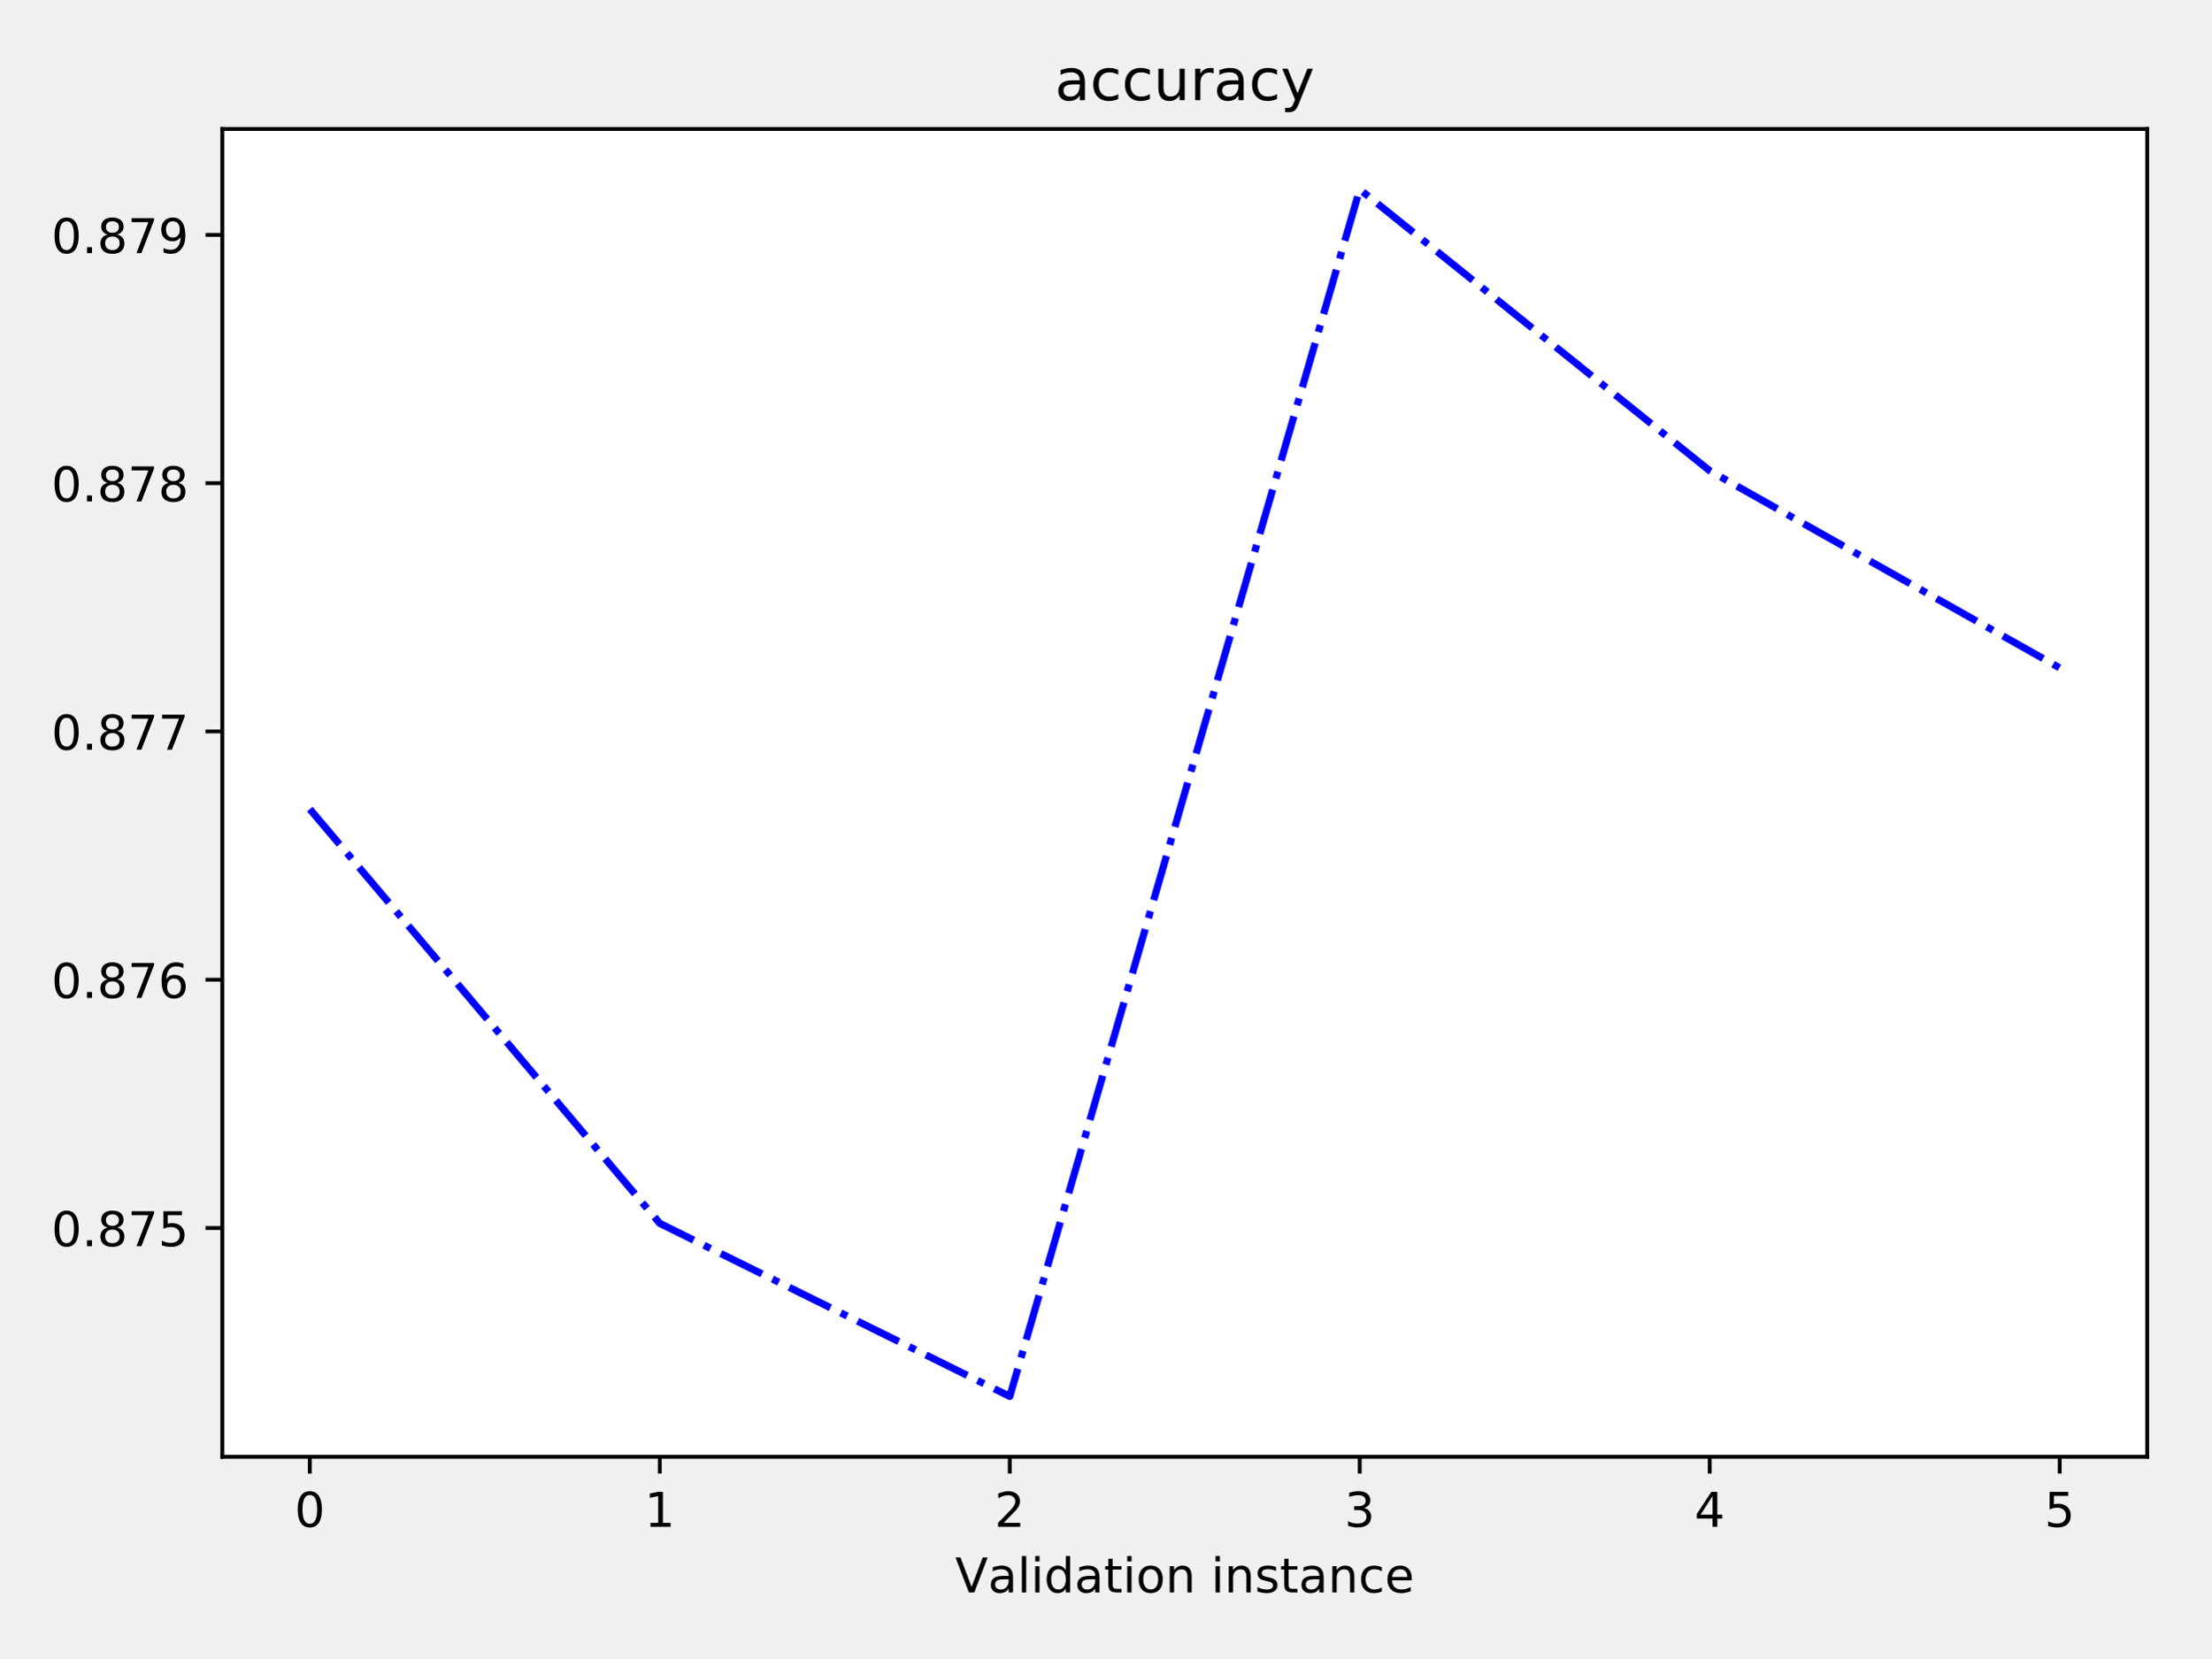
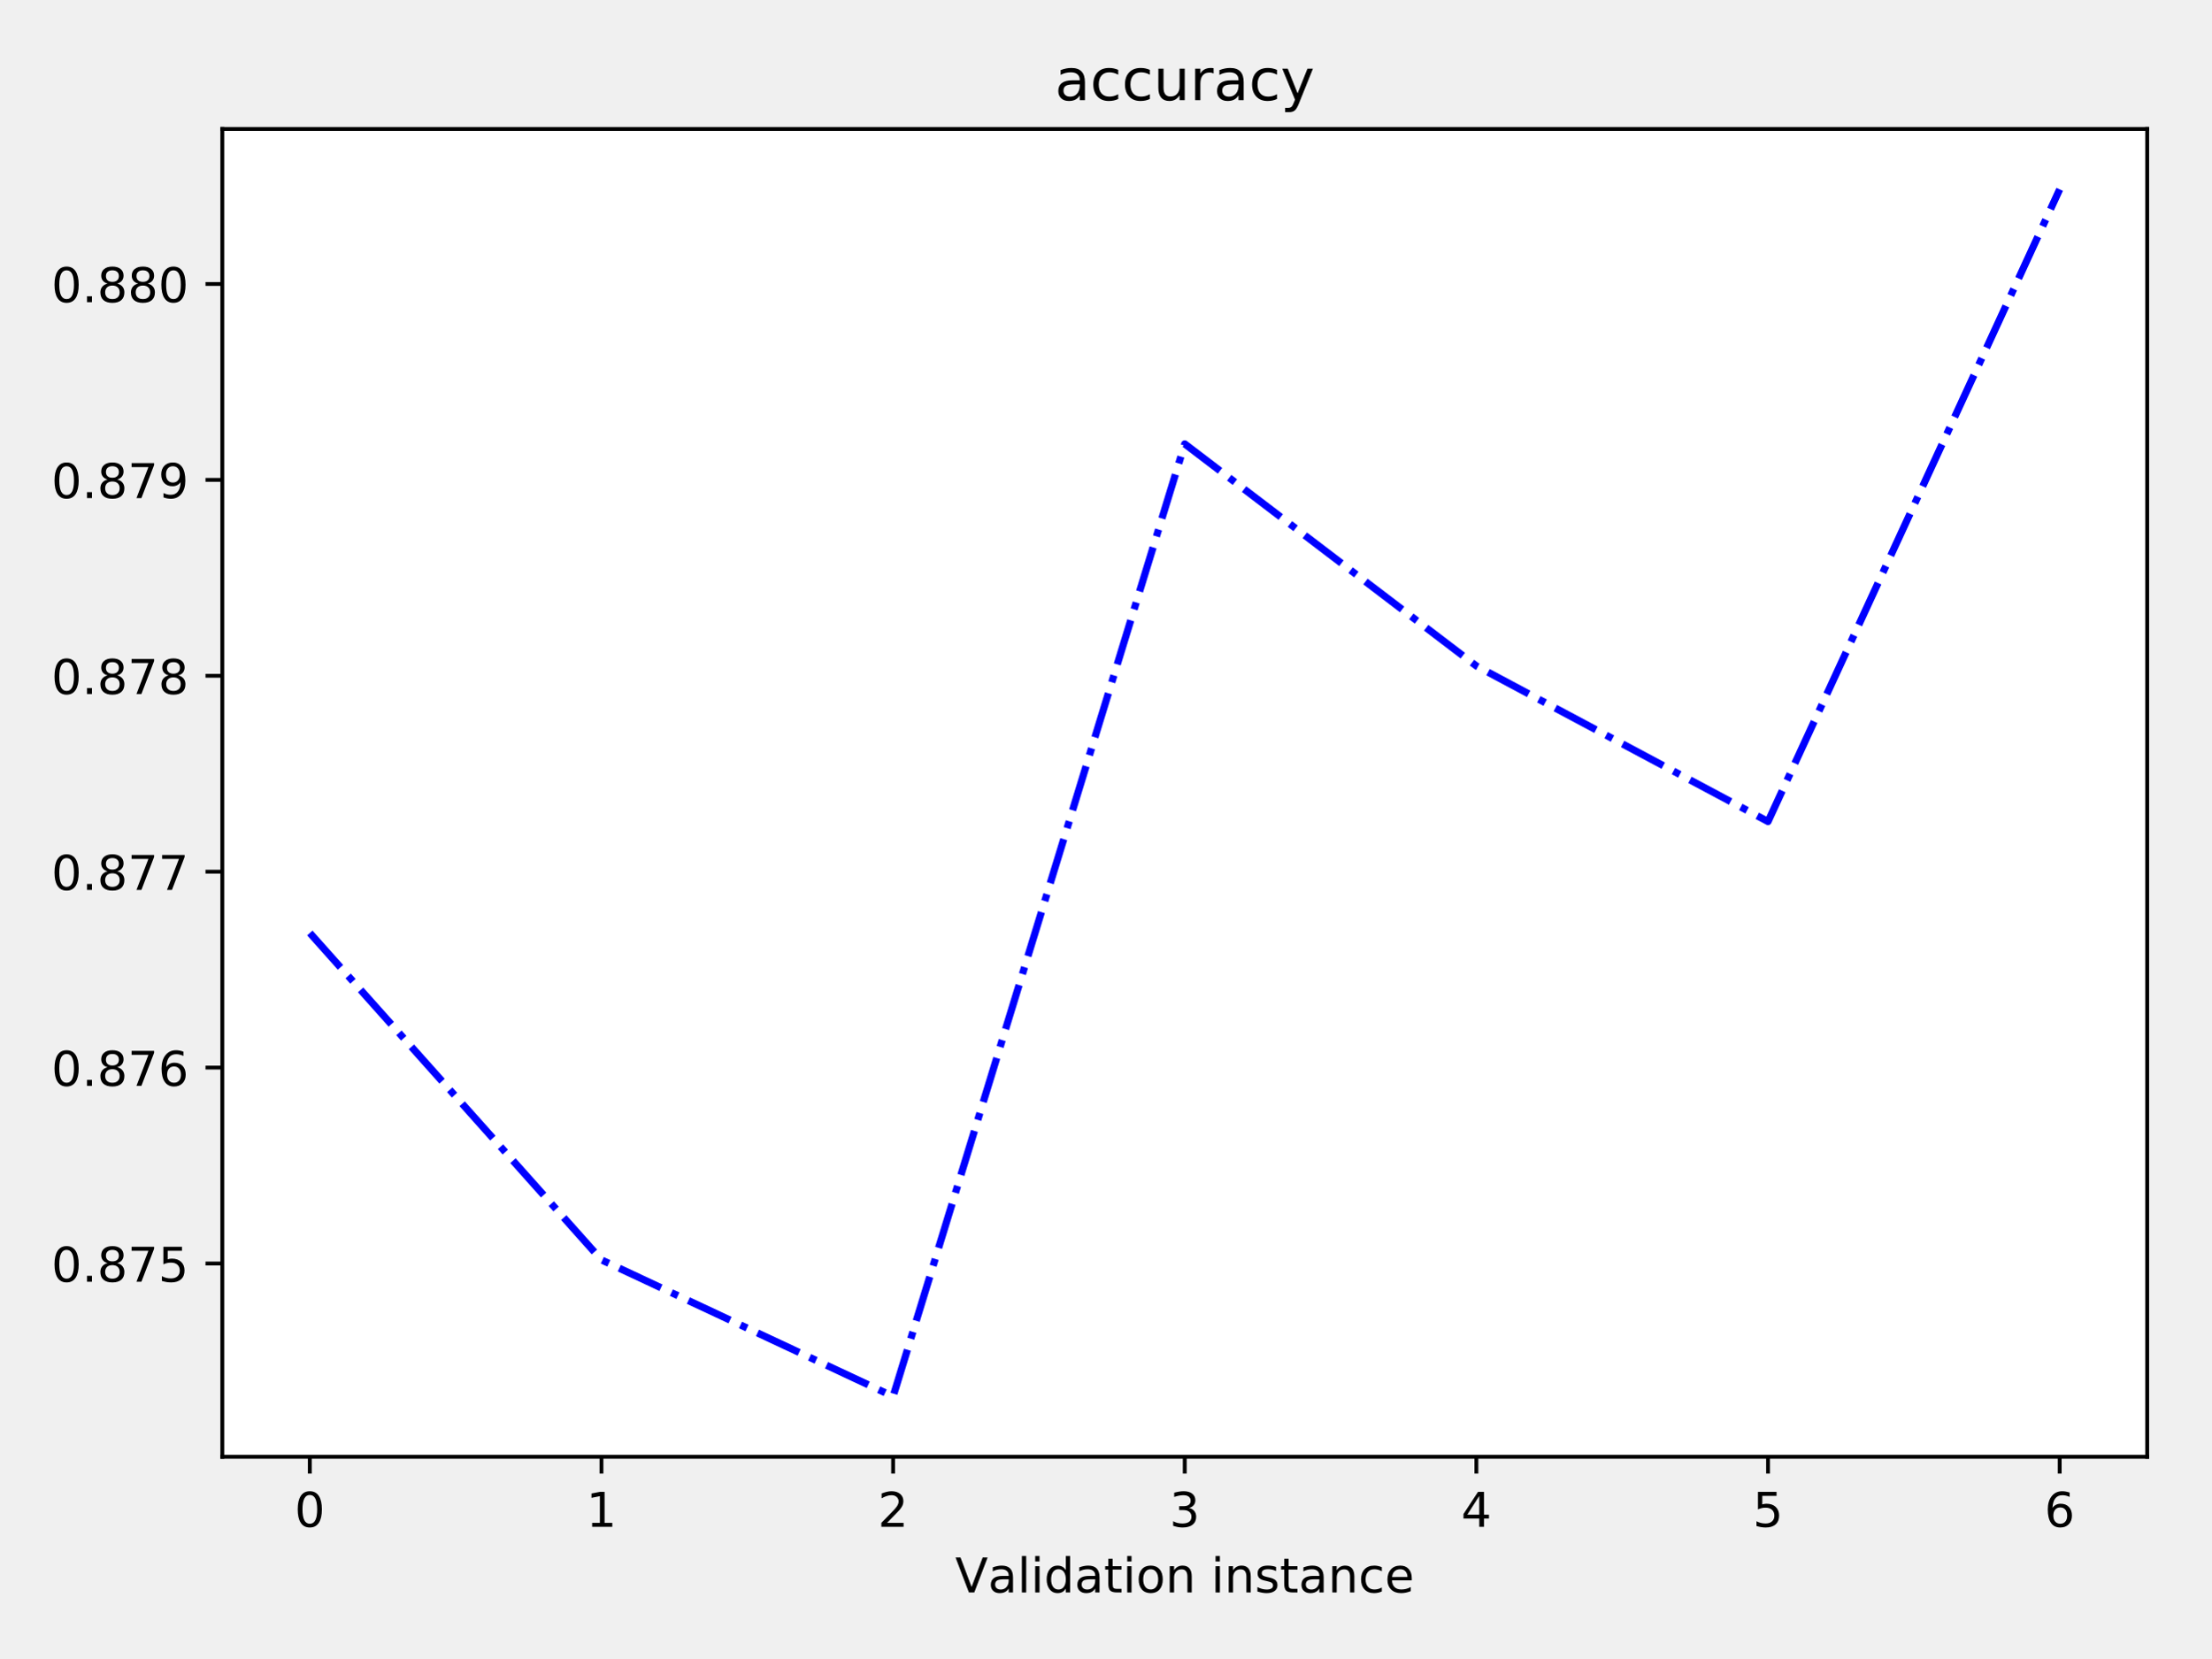
<svg xmlns="http://www.w3.org/2000/svg" xmlns:xlink="http://www.w3.org/1999/xlink" height="345.6pt" version="1.1" viewBox="0 0 460.8 345.6" width="460.8pt">
  <defs>
    <style type="text/css">
*{stroke-linecap:butt;stroke-linejoin:round;}
  </style>
  </defs>
  <g id="figure_1">
    <g id="axes_1">
      <g id="patch_1">
        <path d="M 46.33 303.64  L 447.48 303.64  L 447.48 26.88  L 46.33 26.88  z " style="fill:#ffffff;" />
      </g>
      <g id="matplotlib.axis_1">
        <g id="xtick_1">
          <g id="line2d_1">
            <defs>
-               <path d="M 0 0  L 0 3.5  " id="m545df09309" style="stroke:#000000;stroke-width:0.8;" />
-             </defs>
-             <g>
-               <use style="stroke:#000000;stroke-width:0.8;" x="64.564" xlink:href="#m545df09309" y="303.64" />
+               <path d="M 0 0  L 0 3.5  " id="m983d60f4e8" style="stroke:#000000;stroke-width:0.8;" />
+             </defs>
+             <g>
+               <use style="stroke:#000000;stroke-width:0.8;" x="64.564" xlink:href="#m983d60f4e8" y="303.64" />
            </g>
          </g>
          <g id="text_1">
            <defs>
              <path d="M 31.781 66.406  Q 24.172 66.406 20.328 58.906  Q 16.5 51.422 16.5 36.375  Q 16.5 21.391 20.328 13.891  Q 24.172 6.391 31.781 6.391  Q 39.453 6.391 43.281 13.891  Q 47.125 21.391 47.125 36.375  Q 47.125 51.422 43.281 58.906  Q 39.453 66.406 31.781 66.406  z M 31.781 74.219  Q 44.047 74.219 50.516 64.516  Q 56.984 54.828 56.984 36.375  Q 56.984 17.969 50.516 8.266  Q 44.047 -1.422 31.781 -1.422  Q 19.531 -1.422 13.062 8.266  Q 6.594 17.969 6.594 36.375  Q 6.594 54.828 13.062 64.516  Q 19.531 74.219 31.781 74.219  z " id="DejaVuSans-30" />
            </defs>
            <g transform="translate(61.38284 318.2384)scale(0.1 -0.1)">
              <use xlink:href="#DejaVuSans-30" />
            </g>
          </g>
        </g>
        <g id="xtick_2">
          <g id="line2d_2">
            <g>
-               <use style="stroke:#000000;stroke-width:0.8;" x="137.5" xlink:href="#m545df09309" y="303.64" />
+               <use style="stroke:#000000;stroke-width:0.8;" x="125.344" xlink:href="#m983d60f4e8" y="303.64" />
            </g>
          </g>
          <g id="text_2">
            <defs>
              <path d="M 12.406 8.297  L 28.516 8.297  L 28.516 63.922  L 10.984 60.406  L 10.984 69.391  L 28.422 72.906  L 38.281 72.906  L 38.281 8.297  L 54.391 8.297  L 54.391 0  L 12.406 0  z " id="DejaVuSans-31" />
            </defs>
-             <g transform="translate(134.3192 318.2384)scale(0.1 -0.1)">
+             <g transform="translate(122.1631 318.2384)scale(0.1 -0.1)">
              <use xlink:href="#DejaVuSans-31" />
            </g>
          </g>
        </g>
        <g id="xtick_3">
          <g id="line2d_3">
            <g>
-               <use style="stroke:#000000;stroke-width:0.8;" x="210.437" xlink:href="#m545df09309" y="303.64" />
+               <use style="stroke:#000000;stroke-width:0.8;" x="186.125" xlink:href="#m983d60f4e8" y="303.64" />
            </g>
          </g>
          <g id="text_3">
            <defs>
              <path d="M 19.188 8.297  L 53.609 8.297  L 53.609 0  L 7.328 0  L 7.328 8.297  Q 12.938 14.109 22.625 23.891  Q 32.328 33.688 34.812 36.531  Q 39.547 41.844 41.422 45.531  Q 43.312 49.219 43.312 52.781  Q 43.312 58.594 39.234 62.25  Q 35.156 65.922 28.609 65.922  Q 23.969 65.922 18.812 64.312  Q 13.672 62.703 7.812 59.422  L 7.812 69.391  Q 13.766 71.781 18.938 73  Q 24.125 74.219 28.422 74.219  Q 39.75 74.219 46.484 68.547  Q 53.219 62.891 53.219 53.422  Q 53.219 48.922 51.531 44.891  Q 49.859 40.875 45.406 35.406  Q 44.188 33.984 37.641 27.219  Q 31.109 20.453 19.188 8.297  z " id="DejaVuSans-32" />
            </defs>
-             <g transform="translate(207.2556 318.2384)scale(0.1 -0.1)">
+             <g transform="translate(182.9434 318.2384)scale(0.1 -0.1)">
              <use xlink:href="#DejaVuSans-32" />
            </g>
          </g>
        </g>
        <g id="xtick_4">
          <g id="line2d_4">
            <g>
-               <use style="stroke:#000000;stroke-width:0.8;" x="283.373" xlink:href="#m545df09309" y="303.64" />
+               <use style="stroke:#000000;stroke-width:0.8;" x="246.905" xlink:href="#m983d60f4e8" y="303.64" />
            </g>
          </g>
          <g id="text_4">
            <defs>
              <path d="M 40.578 39.312  Q 47.656 37.797 51.625 33  Q 55.609 28.219 55.609 21.188  Q 55.609 10.406 48.188 4.484  Q 40.766 -1.422 27.094 -1.422  Q 22.516 -1.422 17.656 -0.516  Q 12.797 0.391 7.625 2.203  L 7.625 11.719  Q 11.719 9.328 16.594 8.109  Q 21.484 6.891 26.812 6.891  Q 36.078 6.891 40.938 10.547  Q 45.797 14.203 45.797 21.188  Q 45.797 27.641 41.281 31.266  Q 36.766 34.906 28.719 34.906  L 20.219 34.906  L 20.219 43.016  L 29.109 43.016  Q 36.375 43.016 40.234 45.922  Q 44.094 48.828 44.094 54.297  Q 44.094 59.906 40.109 62.906  Q 36.141 65.922 28.719 65.922  Q 24.656 65.922 20.016 65.031  Q 15.375 64.156 9.812 62.312  L 9.812 71.094  Q 15.438 72.656 20.344 73.438  Q 25.25 74.219 29.594 74.219  Q 40.828 74.219 47.359 69.109  Q 53.906 64.016 53.906 55.328  Q 53.906 49.266 50.438 45.094  Q 46.969 40.922 40.578 39.312  z " id="DejaVuSans-33" />
            </defs>
-             <g transform="translate(280.1919 318.2384)scale(0.1 -0.1)">
+             <g transform="translate(243.7237 318.2384)scale(0.1 -0.1)">
              <use xlink:href="#DejaVuSans-33" />
            </g>
          </g>
        </g>
        <g id="xtick_5">
          <g id="line2d_5">
            <g>
-               <use style="stroke:#000000;stroke-width:0.8;" x="356.31" xlink:href="#m545df09309" y="303.64" />
+               <use style="stroke:#000000;stroke-width:0.8;" x="307.685" xlink:href="#m983d60f4e8" y="303.64" />
            </g>
          </g>
          <g id="text_5">
            <defs>
              <path d="M 37.797 64.312  L 12.891 25.391  L 37.797 25.391  z M 35.203 72.906  L 47.609 72.906  L 47.609 25.391  L 58.016 25.391  L 58.016 17.188  L 47.609 17.188  L 47.609 0  L 37.797 0  L 37.797 17.188  L 4.891 17.188  L 4.891 26.703  z " id="DejaVuSans-34" />
            </defs>
-             <g transform="translate(353.1283 318.2384)scale(0.1 -0.1)">
+             <g transform="translate(304.5041 318.2384)scale(0.1 -0.1)">
              <use xlink:href="#DejaVuSans-34" />
            </g>
          </g>
        </g>
        <g id="xtick_6">
          <g id="line2d_6">
            <g>
-               <use style="stroke:#000000;stroke-width:0.8;" x="429.246" xlink:href="#m545df09309" y="303.64" />
+               <use style="stroke:#000000;stroke-width:0.8;" x="368.466" xlink:href="#m983d60f4e8" y="303.64" />
            </g>
          </g>
          <g id="text_6">
            <defs>
              <path d="M 10.797 72.906  L 49.516 72.906  L 49.516 64.594  L 19.828 64.594  L 19.828 46.734  Q 21.969 47.469 24.109 47.828  Q 26.266 48.188 28.422 48.188  Q 40.625 48.188 47.75 41.5  Q 54.891 34.812 54.891 23.391  Q 54.891 11.625 47.562 5.094  Q 40.234 -1.422 26.906 -1.422  Q 22.312 -1.422 17.547 -0.641  Q 12.797 0.141 7.719 1.703  L 7.719 11.625  Q 12.109 9.234 16.797 8.062  Q 21.484 6.891 26.703 6.891  Q 35.156 6.891 40.078 11.328  Q 45.016 15.766 45.016 23.391  Q 45.016 31 40.078 35.438  Q 35.156 39.891 26.703 39.891  Q 22.75 39.891 18.812 39.016  Q 14.891 38.141 10.797 36.281  z " id="DejaVuSans-35" />
            </defs>
+             <g transform="translate(365.2844 318.2384)scale(0.1 -0.1)">
+               <use xlink:href="#DejaVuSans-35" />
+             </g>
+           </g>
+         </g>
+         <g id="xtick_7">
+           <g id="line2d_7">
+             <g>
+               <use style="stroke:#000000;stroke-width:0.8;" x="429.246" xlink:href="#m983d60f4e8" y="303.64" />
+             </g>
+           </g>
+           <g id="text_7">
+             <defs>
+               <path d="M 33.016 40.375  Q 26.375 40.375 22.484 35.828  Q 18.609 31.297 18.609 23.391  Q 18.609 15.531 22.484 10.953  Q 26.375 6.391 33.016 6.391  Q 39.656 6.391 43.531 10.953  Q 47.406 15.531 47.406 23.391  Q 47.406 31.297 43.531 35.828  Q 39.656 40.375 33.016 40.375  z M 52.594 71.297  L 52.594 62.312  Q 48.875 64.062 45.094 64.984  Q 41.312 65.922 37.594 65.922  Q 27.828 65.922 22.672 59.328  Q 17.531 52.734 16.797 39.406  Q 19.672 43.656 24.016 45.922  Q 28.375 48.188 33.594 48.188  Q 44.578 48.188 50.953 41.516  Q 57.328 34.859 57.328 23.391  Q 57.328 12.156 50.688 5.359  Q 44.047 -1.422 33.016 -1.422  Q 20.359 -1.422 13.672 8.266  Q 6.984 17.969 6.984 36.375  Q 6.984 53.656 15.188 63.938  Q 23.391 74.219 37.203 74.219  Q 40.922 74.219 44.703 73.484  Q 48.484 72.75 52.594 71.297  z " id="DejaVuSans-36" />
+             </defs>
            <g transform="translate(426.0647 318.2384)scale(0.1 -0.1)">
-               <use xlink:href="#DejaVuSans-35" />
-             </g>
-           </g>
-         </g>
-         <g id="text_7">
+               <use xlink:href="#DejaVuSans-36" />
+             </g>
+           </g>
+         </g>
+         <g id="text_8">
          <defs>
            <path d="M 28.609 0  L 0.781 72.906  L 11.078 72.906  L 34.188 11.531  L 57.328 72.906  L 67.578 72.906  L 39.797 0  z " id="DejaVuSans-56" />
            <path d="M 34.281 27.484  Q 23.391 27.484 19.188 25  Q 14.984 22.516 14.984 16.5  Q 14.984 11.719 18.141 8.906  Q 21.297 6.109 26.703 6.109  Q 34.188 6.109 38.703 11.406  Q 43.219 16.703 43.219 25.484  L 43.219 27.484  z M 52.203 31.203  L 52.203 0  L 43.219 0  L 43.219 8.297  Q 40.141 3.328 35.547 0.953  Q 30.953 -1.422 24.312 -1.422  Q 15.922 -1.422 10.953 3.297  Q 6 8.016 6 15.922  Q 6 25.141 12.172 29.828  Q 18.359 34.516 30.609 34.516  L 43.219 34.516  L 43.219 35.406  Q 43.219 41.609 39.141 45  Q 35.062 48.391 27.688 48.391  Q 23 48.391 18.547 47.266  Q 14.109 46.141 10.016 43.891  L 10.016 52.203  Q 14.938 54.109 19.578 55.047  Q 24.219 56 28.609 56  Q 40.484 56 46.344 49.844  Q 52.203 43.703 52.203 31.203  z " id="DejaVuSans-61" />
            <path d="M 9.422 75.984  L 18.406 75.984  L 18.406 0  L 9.422 0  z " id="DejaVuSans-6c" />
            <path d="M 9.422 54.688  L 18.406 54.688  L 18.406 0  L 9.422 0  z M 9.422 75.984  L 18.406 75.984  L 18.406 64.594  L 9.422 64.594  z " id="DejaVuSans-69" />
            <path d="M 45.406 46.391  L 45.406 75.984  L 54.391 75.984  L 54.391 0  L 45.406 0  L 45.406 8.203  Q 42.578 3.328 38.25 0.953  Q 33.938 -1.422 27.875 -1.422  Q 17.969 -1.422 11.734 6.484  Q 5.516 14.406 5.516 27.297  Q 5.516 40.188 11.734 48.094  Q 17.969 56 27.875 56  Q 33.938 56 38.25 53.625  Q 42.578 51.266 45.406 46.391  z M 14.797 27.297  Q 14.797 17.391 18.875 11.75  Q 22.953 6.109 30.078 6.109  Q 37.203 6.109 41.297 11.75  Q 45.406 17.391 45.406 27.297  Q 45.406 37.203 41.297 42.844  Q 37.203 48.484 30.078 48.484  Q 22.953 48.484 18.875 42.844  Q 14.797 37.203 14.797 27.297  z " id="DejaVuSans-64" />
            <path d="M 18.312 70.219  L 18.312 54.688  L 36.812 54.688  L 36.812 47.703  L 18.312 47.703  L 18.312 18.016  Q 18.312 11.328 20.141 9.422  Q 21.969 7.516 27.594 7.516  L 36.812 7.516  L 36.812 0  L 27.594 0  Q 17.188 0 13.234 3.875  Q 9.281 7.766 9.281 18.016  L 9.281 47.703  L 2.688 47.703  L 2.688 54.688  L 9.281 54.688  L 9.281 70.219  z " id="DejaVuSans-74" />
            <path d="M 30.609 48.391  Q 23.391 48.391 19.188 42.75  Q 14.984 37.109 14.984 27.297  Q 14.984 17.484 19.156 11.844  Q 23.344 6.203 30.609 6.203  Q 37.797 6.203 41.984 11.859  Q 46.188 17.531 46.188 27.297  Q 46.188 37.016 41.984 42.703  Q 37.797 48.391 30.609 48.391  z M 30.609 56  Q 42.328 56 49.016 48.375  Q 55.719 40.766 55.719 27.297  Q 55.719 13.875 49.016 6.219  Q 42.328 -1.422 30.609 -1.422  Q 18.844 -1.422 12.172 6.219  Q 5.516 13.875 5.516 27.297  Q 5.516 40.766 12.172 48.375  Q 18.844 56 30.609 56  z " id="DejaVuSans-6f" />
            <path d="M 54.891 33.016  L 54.891 0  L 45.906 0  L 45.906 32.719  Q 45.906 40.484 42.875 44.328  Q 39.844 48.188 33.797 48.188  Q 26.516 48.188 22.312 43.547  Q 18.109 38.922 18.109 30.906  L 18.109 0  L 9.078 0  L 9.078 54.688  L 18.109 54.688  L 18.109 46.188  Q 21.344 51.125 25.703 53.562  Q 30.078 56 35.797 56  Q 45.219 56 50.047 50.172  Q 54.891 44.344 54.891 33.016  z " id="DejaVuSans-6e" />
            <path id="DejaVuSans-20" />
            <path d="M 44.281 53.078  L 44.281 44.578  Q 40.484 46.531 36.375 47.5  Q 32.281 48.484 27.875 48.484  Q 21.188 48.484 17.844 46.438  Q 14.5 44.391 14.5 40.281  Q 14.5 37.156 16.891 35.375  Q 19.281 33.594 26.516 31.984  L 29.594 31.297  Q 39.156 29.25 43.188 25.516  Q 47.219 21.781 47.219 15.094  Q 47.219 7.469 41.188 3.016  Q 35.156 -1.422 24.609 -1.422  Q 20.219 -1.422 15.453 -0.562  Q 10.688 0.297 5.422 2  L 5.422 11.281  Q 10.406 8.688 15.234 7.391  Q 20.062 6.109 24.812 6.109  Q 31.156 6.109 34.562 8.281  Q 37.984 10.453 37.984 14.406  Q 37.984 18.062 35.516 20.016  Q 33.062 21.969 24.703 23.781  L 21.578 24.516  Q 13.234 26.266 9.516 29.906  Q 5.812 33.547 5.812 39.891  Q 5.812 47.609 11.281 51.797  Q 16.75 56 26.812 56  Q 31.781 56 36.172 55.266  Q 40.578 54.547 44.281 53.078  z " id="DejaVuSans-73" />
            <path d="M 48.781 52.594  L 48.781 44.188  Q 44.969 46.297 41.141 47.344  Q 37.312 48.391 33.406 48.391  Q 24.656 48.391 19.812 42.844  Q 14.984 37.312 14.984 27.297  Q 14.984 17.281 19.812 11.734  Q 24.656 6.203 33.406 6.203  Q 37.312 6.203 41.141 7.25  Q 44.969 8.297 48.781 10.406  L 48.781 2.094  Q 45.016 0.344 40.984 -0.531  Q 36.969 -1.422 32.422 -1.422  Q 20.062 -1.422 12.781 6.344  Q 5.516 14.109 5.516 27.297  Q 5.516 40.672 12.859 48.328  Q 20.219 56 33.016 56  Q 37.156 56 41.109 55.141  Q 45.062 54.297 48.781 52.594  z " id="DejaVuSans-63" />
            <path d="M 56.203 29.594  L 56.203 25.203  L 14.891 25.203  Q 15.484 15.922 20.484 11.062  Q 25.484 6.203 34.422 6.203  Q 39.594 6.203 44.453 7.469  Q 49.312 8.734 54.109 11.281  L 54.109 2.781  Q 49.266 0.734 44.188 -0.344  Q 39.109 -1.422 33.891 -1.422  Q 20.797 -1.422 13.156 6.188  Q 5.516 13.812 5.516 26.812  Q 5.516 40.234 12.766 48.109  Q 20.016 56 32.328 56  Q 43.359 56 49.781 48.891  Q 56.203 41.797 56.203 29.594  z M 47.219 32.234  Q 47.125 39.594 43.094 43.984  Q 39.062 48.391 32.422 48.391  Q 24.906 48.391 20.391 44.141  Q 15.875 39.891 15.188 32.172  z " id="DejaVuSans-65" />
          </defs>
          <g transform="translate(199.062 331.9166)scale(0.1 -0.1)">
            <use xlink:href="#DejaVuSans-56" />
            <use x="68.299" xlink:href="#DejaVuSans-61" />
            <use x="129.578" xlink:href="#DejaVuSans-6c" />
            <use x="157.361" xlink:href="#DejaVuSans-69" />
            <use x="185.145" xlink:href="#DejaVuSans-64" />
            <use x="248.621" xlink:href="#DejaVuSans-61" />
            <use x="309.9" xlink:href="#DejaVuSans-74" />
            <use x="349.109" xlink:href="#DejaVuSans-69" />
            <use x="376.893" xlink:href="#DejaVuSans-6f" />
            <use x="438.074" xlink:href="#DejaVuSans-6e" />
            <use x="501.453" xlink:href="#DejaVuSans-20" />
            <use x="533.24" xlink:href="#DejaVuSans-69" />
            <use x="561.023" xlink:href="#DejaVuSans-6e" />
            <use x="624.402" xlink:href="#DejaVuSans-73" />
            <use x="676.502" xlink:href="#DejaVuSans-74" />
            <use x="715.711" xlink:href="#DejaVuSans-61" />
            <use x="776.99" xlink:href="#DejaVuSans-6e" />
            <use x="840.369" xlink:href="#DejaVuSans-63" />
            <use x="895.35" xlink:href="#DejaVuSans-65" />
          </g>
        </g>
      </g>
      <g id="matplotlib.axis_2">
        <g id="ytick_1">
-           <g id="line2d_7">
-             <defs>
-               <path d="M 0 0  L -3.5 0  " id="mfaf9acc7d1" style="stroke:#000000;stroke-width:0.8;" />
-             </defs>
-             <g>
-               <use style="stroke:#000000;stroke-width:0.8;" x="46.33" xlink:href="#mfaf9acc7d1" y="255.953" />
-             </g>
-           </g>
-           <g id="text_8">
+           <g id="line2d_8">
+             <defs>
+               <path d="M 0 0  L -3.5 0  " id="m0566860467" style="stroke:#000000;stroke-width:0.8;" />
+             </defs>
+             <g>
+               <use style="stroke:#000000;stroke-width:0.8;" x="46.33" xlink:href="#m0566860467" y="263.357" />
+             </g>
+           </g>
+           <g id="text_9">
            <defs>
              <path d="M 10.688 12.406  L 21 12.406  L 21 0  L 10.688 0  z " id="DejaVuSans-2e" />
              <path d="M 31.781 34.625  Q 24.75 34.625 20.719 30.859  Q 16.703 27.094 16.703 20.516  Q 16.703 13.922 20.719 10.156  Q 24.75 6.391 31.781 6.391  Q 38.812 6.391 42.859 10.172  Q 46.922 13.969 46.922 20.516  Q 46.922 27.094 42.891 30.859  Q 38.875 34.625 31.781 34.625  z M 21.922 38.812  Q 15.578 40.375 12.031 44.719  Q 8.5 49.078 8.5 55.328  Q 8.5 64.062 14.719 69.141  Q 20.953 74.219 31.781 74.219  Q 42.672 74.219 48.875 69.141  Q 55.078 64.062 55.078 55.328  Q 55.078 49.078 51.531 44.719  Q 48 40.375 41.703 38.812  Q 48.828 37.156 52.797 32.312  Q 56.781 27.484 56.781 20.516  Q 56.781 9.906 50.312 4.234  Q 43.844 -1.422 31.781 -1.422  Q 19.734 -1.422 13.25 4.234  Q 6.781 9.906 6.781 20.516  Q 6.781 27.484 10.781 32.312  Q 14.797 37.156 21.922 38.812  z M 18.312 54.391  Q 18.312 48.734 21.844 45.562  Q 25.391 42.391 31.781 42.391  Q 38.141 42.391 41.719 45.562  Q 45.312 48.734 45.312 54.391  Q 45.312 60.062 41.719 63.234  Q 38.141 66.406 31.781 66.406  Q 25.391 66.406 21.844 63.234  Q 18.312 60.062 18.312 54.391  z " id="DejaVuSans-38" />
              <path d="M 8.203 72.906  L 55.078 72.906  L 55.078 68.703  L 28.609 0  L 18.312 0  L 43.219 64.594  L 8.203 64.594  z " id="DejaVuSans-37" />
            </defs>
-             <g transform="translate(10.70187 259.7518)scale(0.1 -0.1)">
+             <g transform="translate(10.70187 267.156)scale(0.1 -0.1)">
              <use xlink:href="#DejaVuSans-30" />
              <use x="63.623" xlink:href="#DejaVuSans-2e" />
              <use x="95.41" xlink:href="#DejaVuSans-38" />
              <use x="159.033" xlink:href="#DejaVuSans-37" />
              <use x="222.656" xlink:href="#DejaVuSans-35" />
            </g>
          </g>
        </g>
        <g id="ytick_2">
-           <g id="line2d_8">
-             <g>
-               <use style="stroke:#000000;stroke-width:0.8;" x="46.33" xlink:href="#mfaf9acc7d1" y="204.204" />
-             </g>
-           </g>
-           <g id="text_9">
-             <defs>
-               <path d="M 33.016 40.375  Q 26.375 40.375 22.484 35.828  Q 18.609 31.297 18.609 23.391  Q 18.609 15.531 22.484 10.953  Q 26.375 6.391 33.016 6.391  Q 39.656 6.391 43.531 10.953  Q 47.406 15.531 47.406 23.391  Q 47.406 31.297 43.531 35.828  Q 39.656 40.375 33.016 40.375  z M 52.594 71.297  L 52.594 62.312  Q 48.875 64.062 45.094 64.984  Q 41.312 65.922 37.594 65.922  Q 27.828 65.922 22.672 59.328  Q 17.531 52.734 16.797 39.406  Q 19.672 43.656 24.016 45.922  Q 28.375 48.188 33.594 48.188  Q 44.578 48.188 50.953 41.516  Q 57.328 34.859 57.328 23.391  Q 57.328 12.156 50.688 5.359  Q 44.047 -1.422 33.016 -1.422  Q 20.359 -1.422 13.672 8.266  Q 6.984 17.969 6.984 36.375  Q 6.984 53.656 15.188 63.938  Q 23.391 74.219 37.203 74.219  Q 40.922 74.219 44.703 73.484  Q 48.484 72.75 52.594 71.297  z " id="DejaVuSans-36" />
-             </defs>
-             <g transform="translate(10.70187 208.003)scale(0.1 -0.1)">
+           <g id="line2d_9">
+             <g>
+               <use style="stroke:#000000;stroke-width:0.8;" x="46.33" xlink:href="#m0566860467" y="222.522" />
+             </g>
+           </g>
+           <g id="text_10">
+             <g transform="translate(10.70187 226.3211)scale(0.1 -0.1)">
              <use xlink:href="#DejaVuSans-30" />
              <use x="63.623" xlink:href="#DejaVuSans-2e" />
              <use x="95.41" xlink:href="#DejaVuSans-38" />
              <use x="159.033" xlink:href="#DejaVuSans-37" />
              <use x="222.656" xlink:href="#DejaVuSans-36" />
            </g>
          </g>
        </g>
        <g id="ytick_3">
-           <g id="line2d_9">
-             <g>
-               <use style="stroke:#000000;stroke-width:0.8;" x="46.33" xlink:href="#mfaf9acc7d1" y="152.455" />
-             </g>
-           </g>
-           <g id="text_10">
-             <g transform="translate(10.70187 156.2543)scale(0.1 -0.1)">
+           <g id="line2d_10">
+             <g>
+               <use style="stroke:#000000;stroke-width:0.8;" x="46.33" xlink:href="#m0566860467" y="181.687" />
+             </g>
+           </g>
+           <g id="text_11">
+             <g transform="translate(10.70187 185.4861)scale(0.1 -0.1)">
              <use xlink:href="#DejaVuSans-30" />
              <use x="63.623" xlink:href="#DejaVuSans-2e" />
              <use x="95.41" xlink:href="#DejaVuSans-38" />
              <use x="159.033" xlink:href="#DejaVuSans-37" />
              <use x="222.656" xlink:href="#DejaVuSans-37" />
            </g>
          </g>
        </g>
        <g id="ytick_4">
-           <g id="line2d_10">
-             <g>
-               <use style="stroke:#000000;stroke-width:0.8;" x="46.33" xlink:href="#mfaf9acc7d1" y="100.706" />
-             </g>
-           </g>
-           <g id="text_11">
-             <g transform="translate(10.70187 104.5055)scale(0.1 -0.1)">
+           <g id="line2d_11">
+             <g>
+               <use style="stroke:#000000;stroke-width:0.8;" x="46.33" xlink:href="#m0566860467" y="140.852" />
+             </g>
+           </g>
+           <g id="text_12">
+             <g transform="translate(10.70187 144.6512)scale(0.1 -0.1)">
              <use xlink:href="#DejaVuSans-30" />
              <use x="63.623" xlink:href="#DejaVuSans-2e" />
              <use x="95.41" xlink:href="#DejaVuSans-38" />
              <use x="159.033" xlink:href="#DejaVuSans-37" />
              <use x="222.656" xlink:href="#DejaVuSans-38" />
            </g>
          </g>
        </g>
        <g id="ytick_5">
-           <g id="line2d_11">
-             <g>
-               <use style="stroke:#000000;stroke-width:0.8;" x="46.33" xlink:href="#mfaf9acc7d1" y="48.957" />
-             </g>
-           </g>
-           <g id="text_12">
+           <g id="line2d_12">
+             <g>
+               <use style="stroke:#000000;stroke-width:0.8;" x="46.33" xlink:href="#m0566860467" y="100.017" />
+             </g>
+           </g>
+           <g id="text_13">
            <defs>
              <path d="M 10.984 1.516  L 10.984 10.5  Q 14.703 8.734 18.5 7.812  Q 22.312 6.891 25.984 6.891  Q 35.75 6.891 40.891 13.453  Q 46.047 20.016 46.781 33.406  Q 43.953 29.203 39.594 26.953  Q 35.25 24.703 29.984 24.703  Q 19.047 24.703 12.672 31.312  Q 6.297 37.938 6.297 49.422  Q 6.297 60.641 12.938 67.422  Q 19.578 74.219 30.609 74.219  Q 43.266 74.219 49.922 64.516  Q 56.594 54.828 56.594 36.375  Q 56.594 19.141 48.406 8.859  Q 40.234 -1.422 26.422 -1.422  Q 22.703 -1.422 18.891 -0.688  Q 15.094 0.047 10.984 1.516  z M 30.609 32.422  Q 37.25 32.422 41.125 36.953  Q 45.016 41.5 45.016 49.422  Q 45.016 57.281 41.125 61.844  Q 37.25 66.406 30.609 66.406  Q 23.969 66.406 20.094 61.844  Q 16.219 57.281 16.219 49.422  Q 16.219 41.5 20.094 36.953  Q 23.969 32.422 30.609 32.422  z " id="DejaVuSans-39" />
            </defs>
-             <g transform="translate(10.70187 52.75671)scale(0.1 -0.1)">
+             <g transform="translate(10.70187 103.8163)scale(0.1 -0.1)">
              <use xlink:href="#DejaVuSans-30" />
              <use x="63.623" xlink:href="#DejaVuSans-2e" />
              <use x="95.41" xlink:href="#DejaVuSans-38" />
              <use x="159.033" xlink:href="#DejaVuSans-37" />
              <use x="222.656" xlink:href="#DejaVuSans-39" />
            </g>
          </g>
        </g>
-       </g>
-       <g id="line2d_12">
-         <path clip-path="url(#pd2fd5e54f3)" d="M 64.564 168.644  L 137.5 254.996  L 210.437 291.06  L 283.373 39.46  L 356.31 98.114  L 429.246 139.209  " style="fill:none;stroke:#0000ff;stroke-dasharray:9.6,2.4,1.5,2.4;stroke-dashoffset:0;stroke-width:1.5;" />
+         <g id="ytick_6">
+           <g id="line2d_13">
+             <g>
+               <use style="stroke:#000000;stroke-width:0.8;" x="46.33" xlink:href="#m0566860467" y="59.182" />
+             </g>
+           </g>
+           <g id="text_14">
+             <g transform="translate(10.70187 62.98133)scale(0.1 -0.1)">
+               <use xlink:href="#DejaVuSans-30" />
+               <use x="63.623" xlink:href="#DejaVuSans-2e" />
+               <use x="95.41" xlink:href="#DejaVuSans-38" />
+               <use x="159.033" xlink:href="#DejaVuSans-38" />
+               <use x="222.656" xlink:href="#DejaVuSans-30" />
+             </g>
+           </g>
+         </g>
+       </g>
+       <g id="line2d_14">
+         <path clip-path="url(#p2f7b9c8d64)" d="M 64.564 194.461  L 125.344 262.602  L 186.125 291.06  L 246.905 92.523  L 307.685 138.807  L 368.466 171.234  L 429.246 39.46  " style="fill:none;stroke:#0000ff;stroke-dasharray:9.6,2.4,1.5,2.4;stroke-dashoffset:0;stroke-width:1.5;" />
      </g>
      <g id="patch_2">
        <path d="M 46.33 303.64  L 46.33 26.88  " style="fill:none;stroke:#000000;stroke-linecap:square;stroke-linejoin:miter;stroke-width:0.8;" />
      </g>
      <g id="patch_3">
        <path d="M 447.48 303.64  L 447.48 26.88  " style="fill:none;stroke:#000000;stroke-linecap:square;stroke-linejoin:miter;stroke-width:0.8;" />
      </g>
      <g id="patch_4">
        <path d="M 46.33 303.64  L 447.48 303.64  " style="fill:none;stroke:#000000;stroke-linecap:square;stroke-linejoin:miter;stroke-width:0.8;" />
      </g>
      <g id="patch_5">
        <path d="M 46.33 26.88  L 447.48 26.88  " style="fill:none;stroke:#000000;stroke-linecap:square;stroke-linejoin:miter;stroke-width:0.8;" />
      </g>
-       <g id="text_13">
+       <g id="text_15">
        <defs>
          <path d="M 8.5 21.578  L 8.5 54.688  L 17.484 54.688  L 17.484 21.922  Q 17.484 14.156 20.5 10.266  Q 23.531 6.391 29.594 6.391  Q 36.859 6.391 41.078 11.031  Q 45.312 15.672 45.312 23.688  L 45.312 54.688  L 54.297 54.688  L 54.297 0  L 45.312 0  L 45.312 8.406  Q 42.047 3.422 37.719 1  Q 33.406 -1.422 27.688 -1.422  Q 18.266 -1.422 13.375 4.438  Q 8.5 10.297 8.5 21.578  z M 31.109 56  z " id="DejaVuSans-75" />
          <path d="M 41.109 46.297  Q 39.594 47.172 37.812 47.578  Q 36.031 48 33.891 48  Q 26.266 48 22.188 43.047  Q 18.109 38.094 18.109 28.812  L 18.109 0  L 9.078 0  L 9.078 54.688  L 18.109 54.688  L 18.109 46.188  Q 20.953 51.172 25.484 53.578  Q 30.031 56 36.531 56  Q 37.453 56 38.578 55.875  Q 39.703 55.766 41.062 55.516  z " id="DejaVuSans-72" />
          <path d="M 32.172 -5.078  Q 28.375 -14.844 24.75 -17.812  Q 21.141 -20.797 15.094 -20.797  L 7.906 -20.797  L 7.906 -13.281  L 13.188 -13.281  Q 16.891 -13.281 18.938 -11.516  Q 21 -9.766 23.484 -3.219  L 25.094 0.875  L 2.984 54.688  L 12.5 54.688  L 29.594 11.922  L 46.688 54.688  L 56.203 54.688  z " id="DejaVuSans-79" />
        </defs>
        <g transform="translate(219.8338 20.88)scale(0.12 -0.12)">
          <use xlink:href="#DejaVuSans-61" />
          <use x="61.279" xlink:href="#DejaVuSans-63" />
          <use x="116.26" xlink:href="#DejaVuSans-63" />
          <use x="171.24" xlink:href="#DejaVuSans-75" />
          <use x="234.619" xlink:href="#DejaVuSans-72" />
          <use x="275.732" xlink:href="#DejaVuSans-61" />
          <use x="337.012" xlink:href="#DejaVuSans-63" />
          <use x="391.992" xlink:href="#DejaVuSans-79" />
        </g>
      </g>
    </g>
  </g>
  <defs>
-     <clipPath id="pd2fd5e54f3">
+     <clipPath id="p2f7b9c8d64">
      <rect height="276.76" width="401.15" x="46.33" y="26.88" />
    </clipPath>
  </defs>
</svg>
